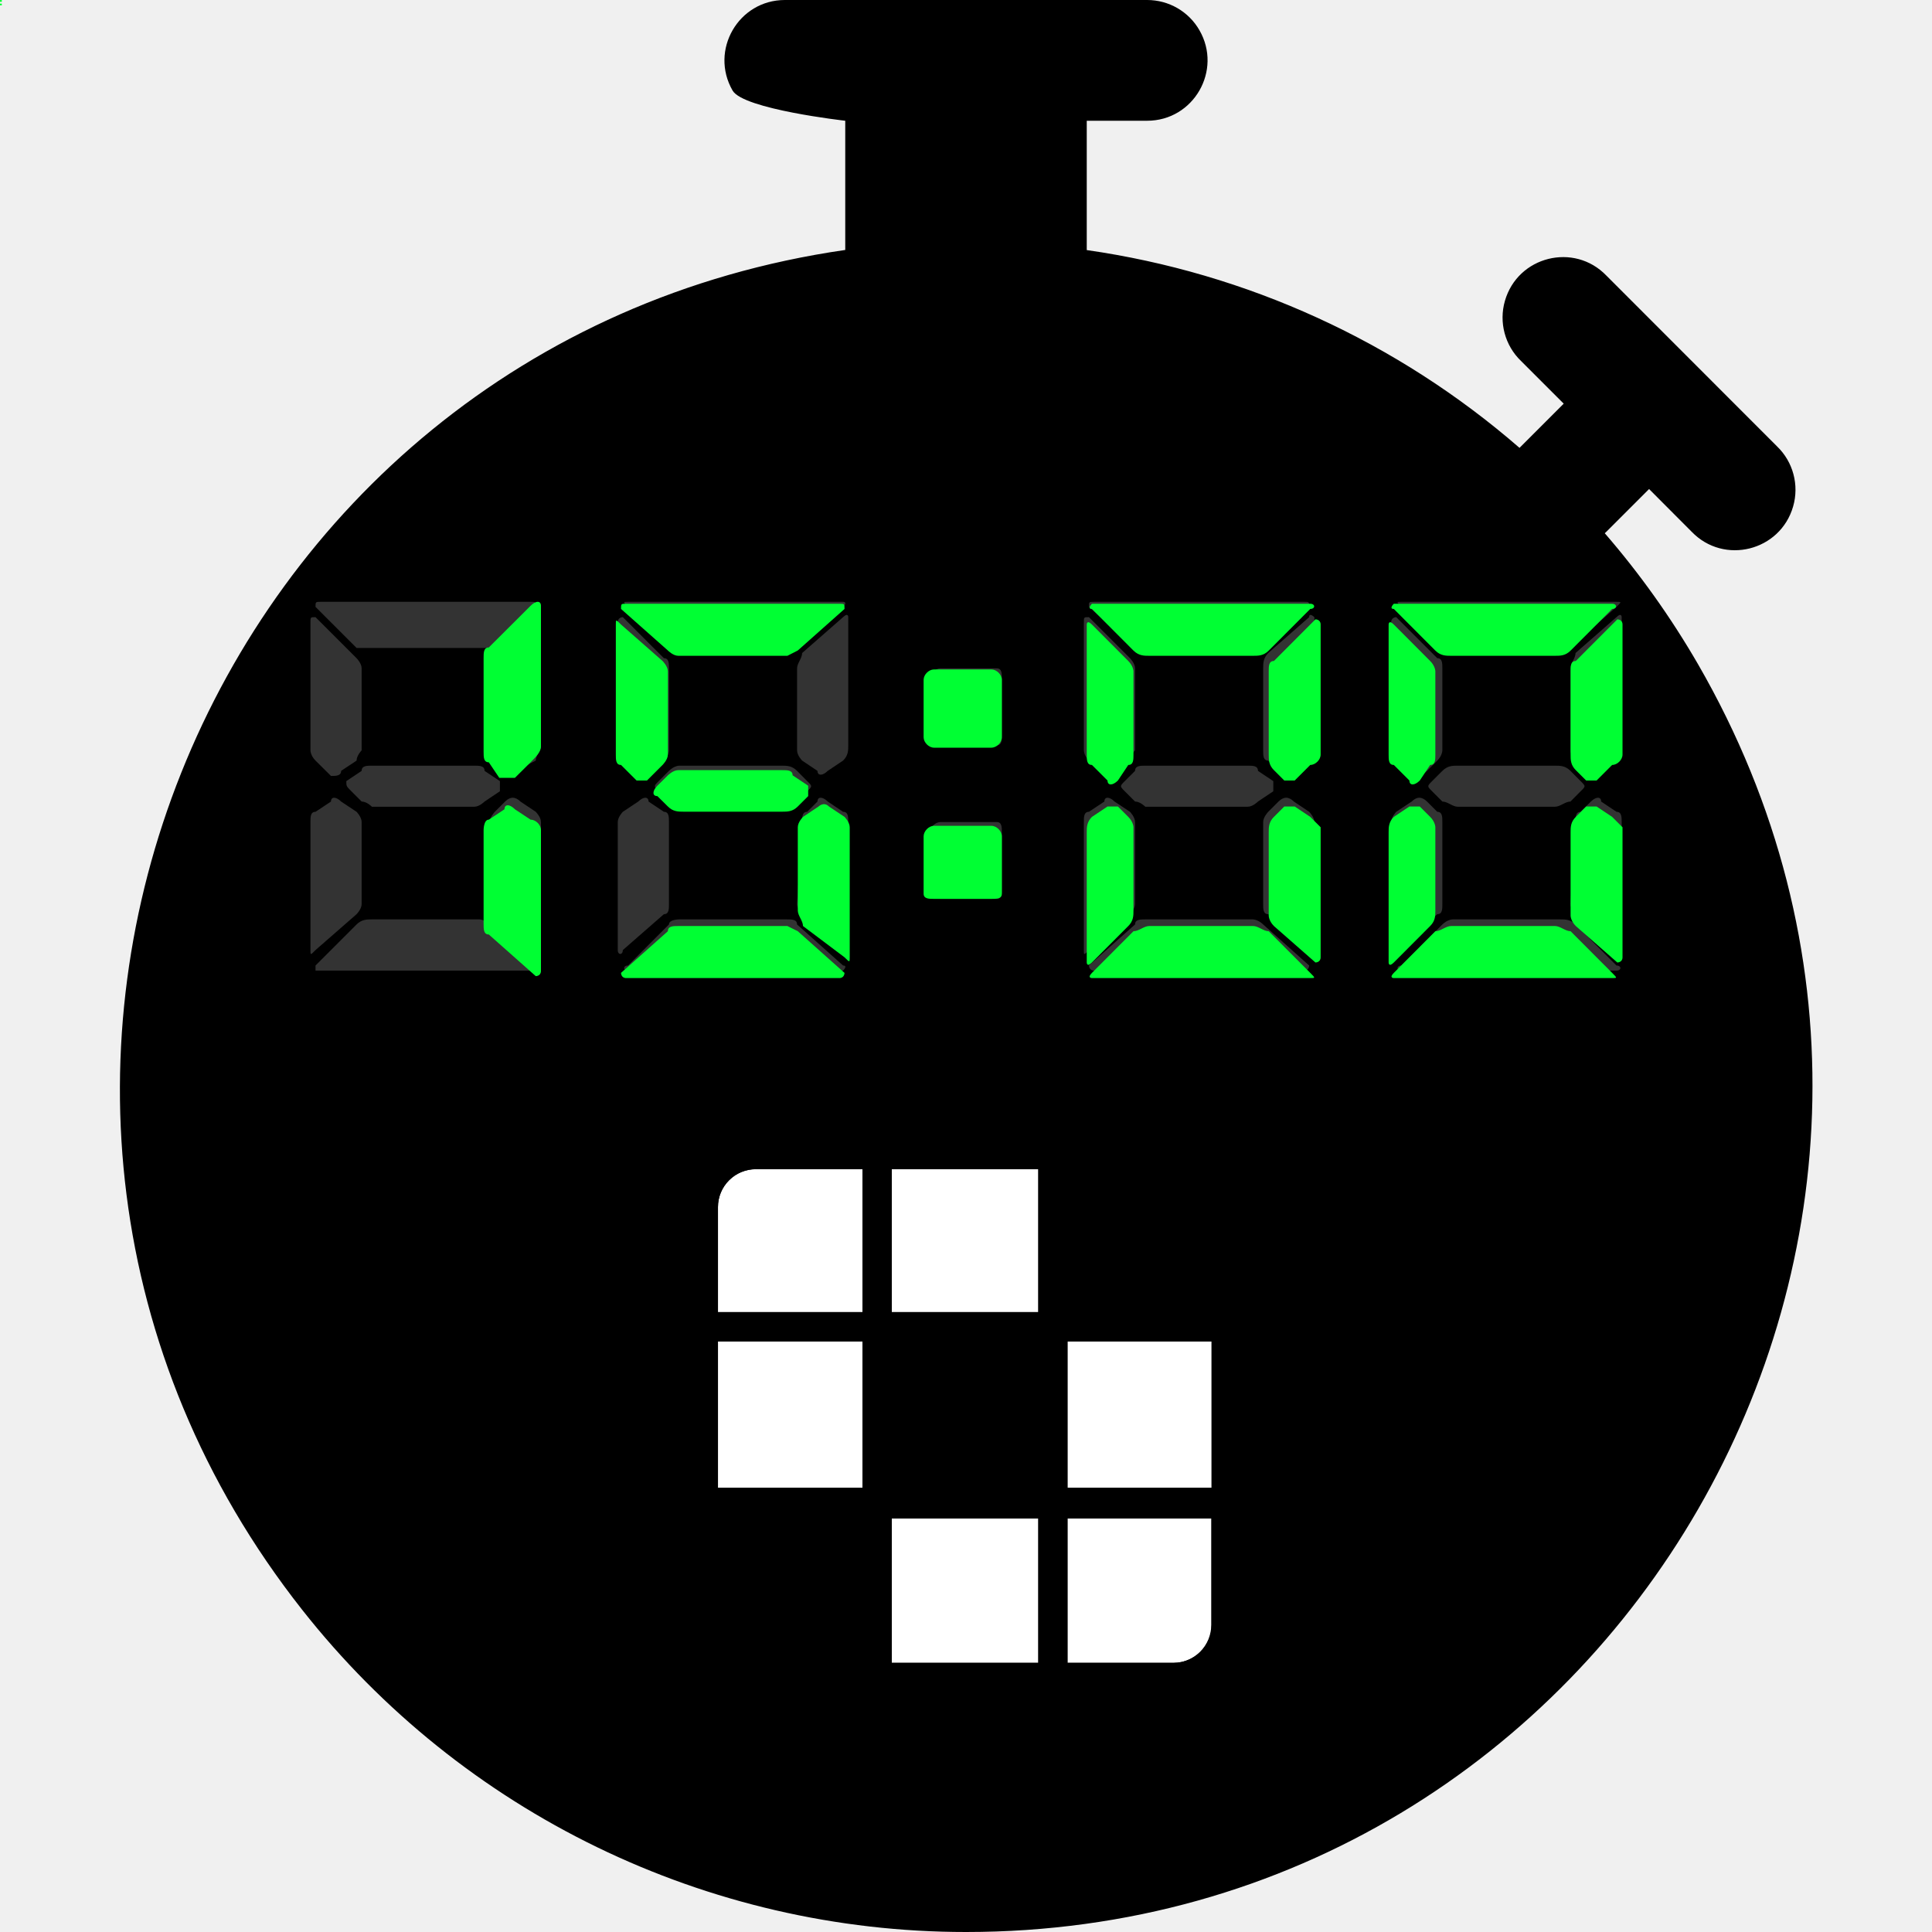
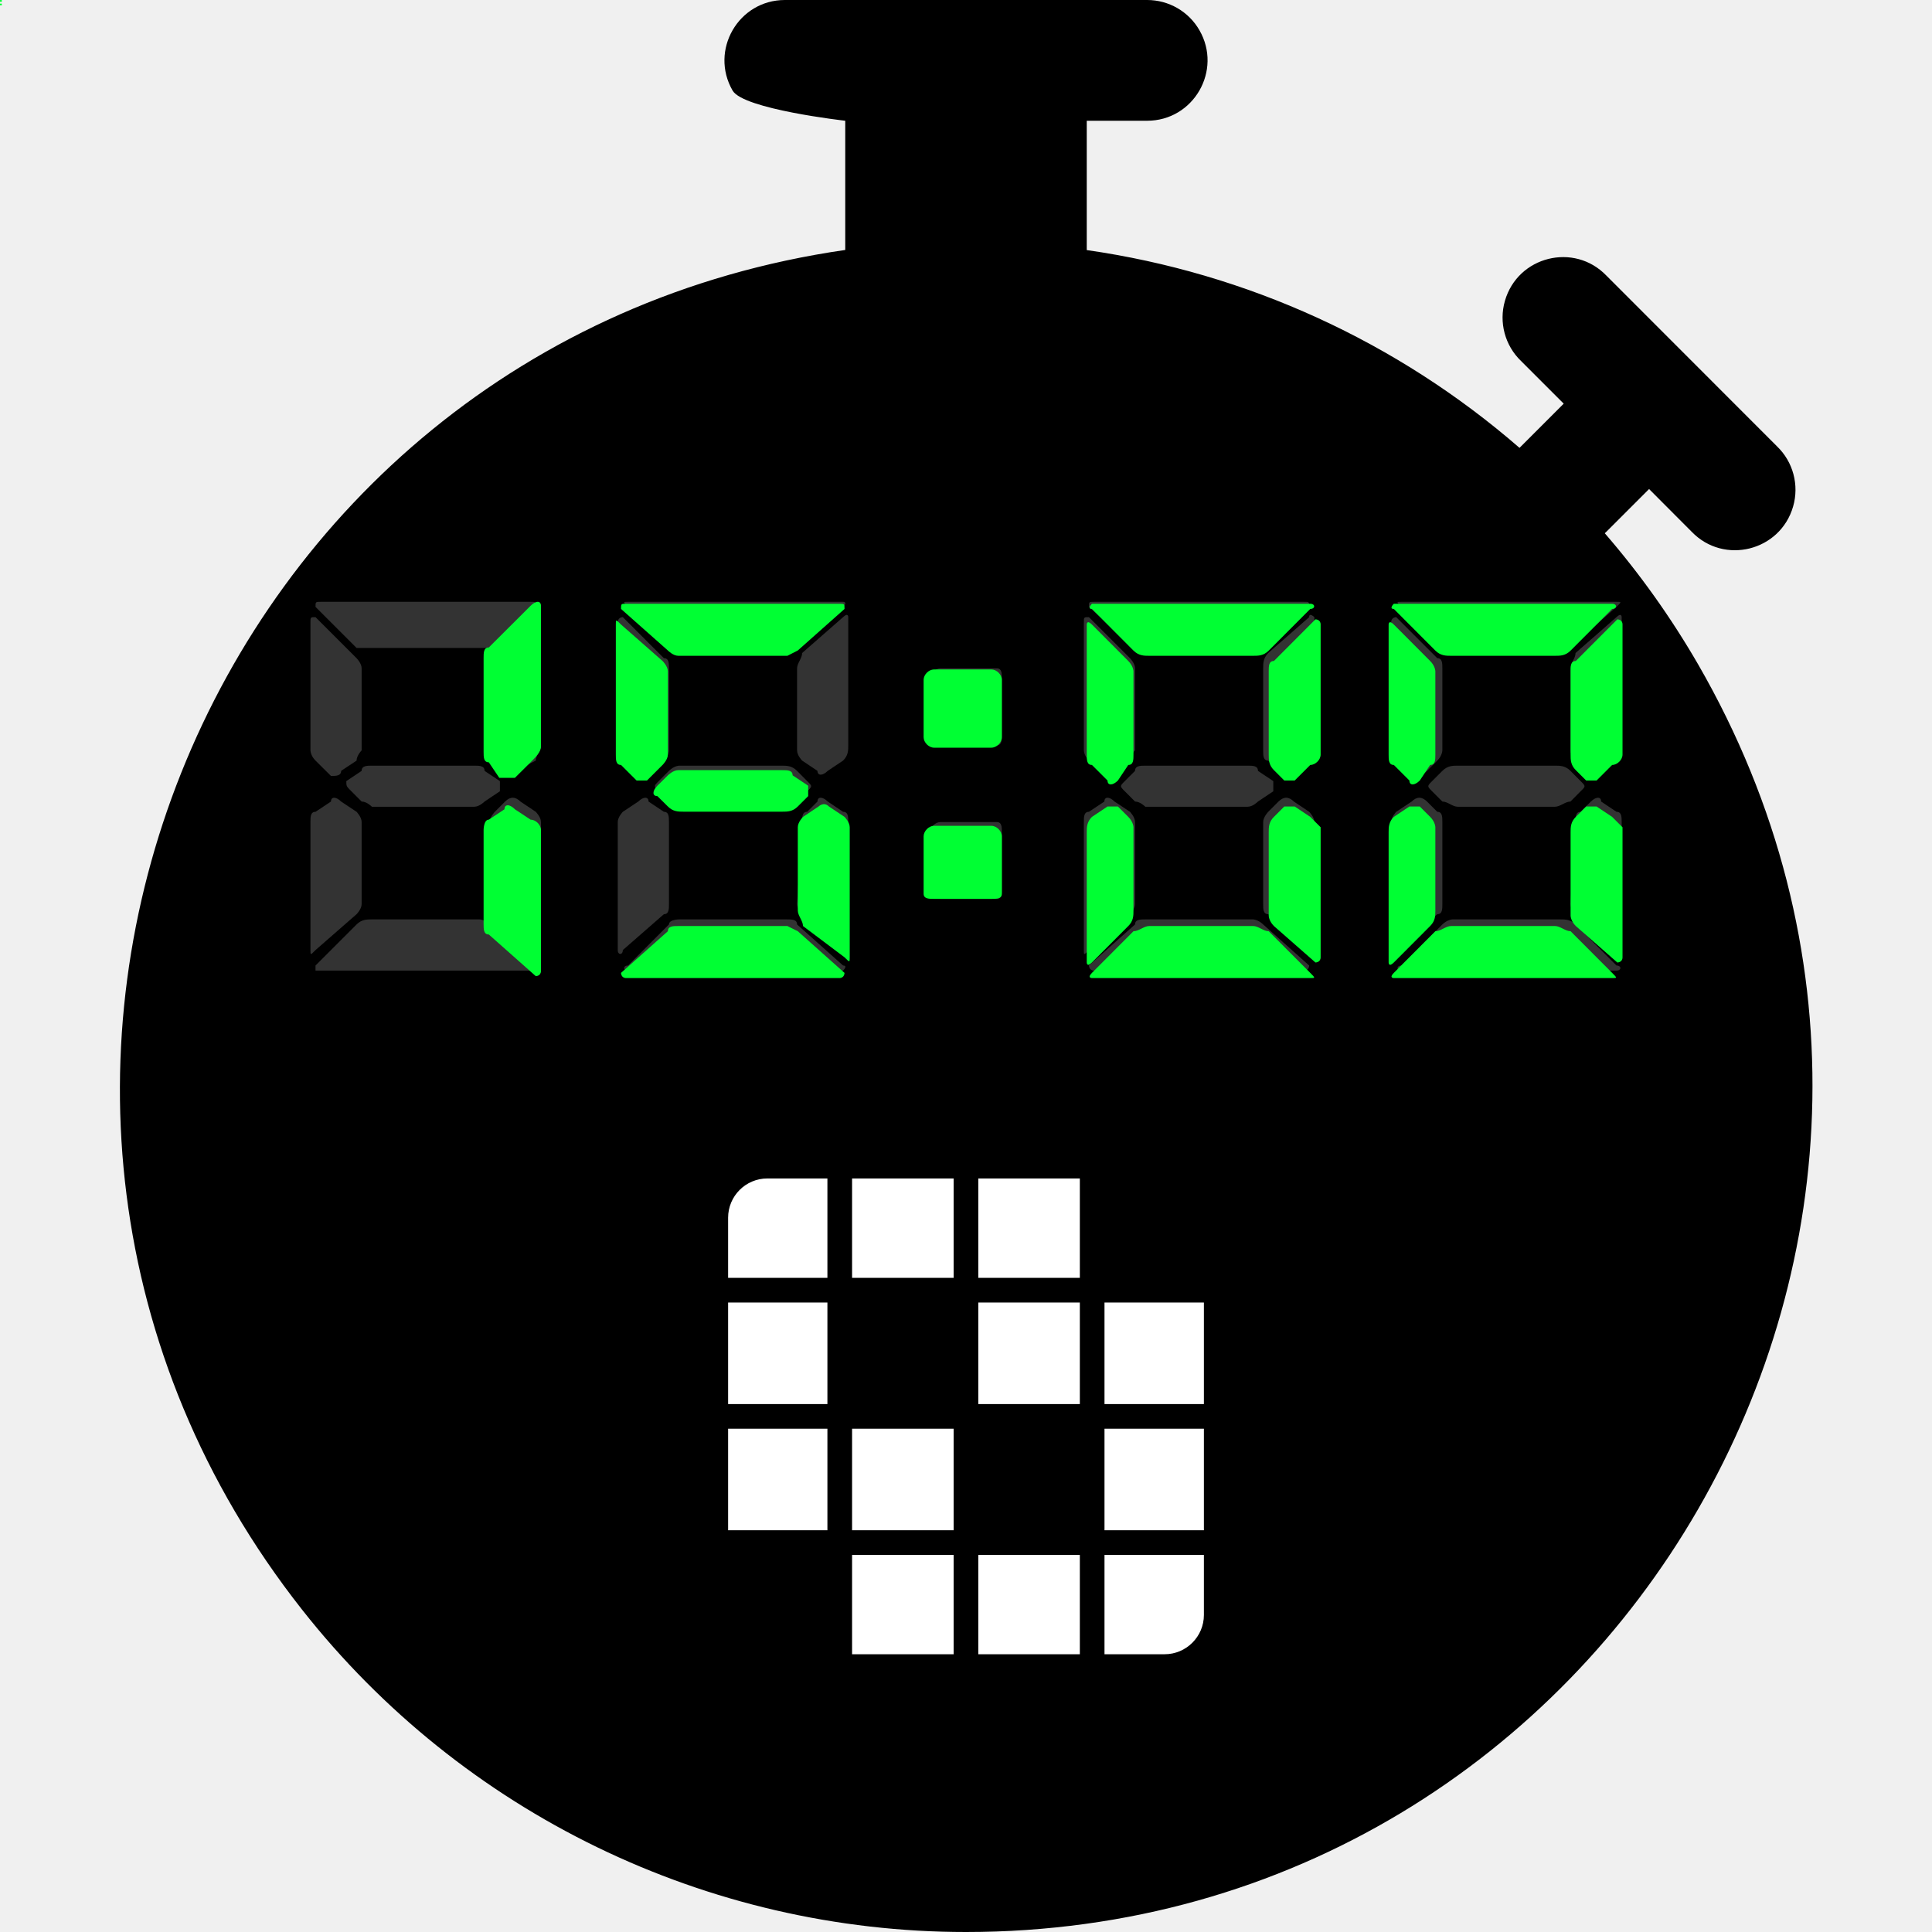
<svg xmlns="http://www.w3.org/2000/svg" width="800px" height="800px" viewBox="0 0 16 16" fill="#000000" class="bi bi-stopwatch-fill">
+   <defs>
+     <clipPath id="clip0_puzzle_progress_0">
+       <rect width="64" height="64" rx="4" fill="white" />
+     </clipPath>
+   </defs>
  <path d="M 6.5 0 C 6.115 0 5.875 0.417 6.067 0.75 C 6.156 0.905 7 1 7 1 L 7 2.07 C 1.666 2.841 -0.833 9.097 2.502 13.331 C 3.829 15.016 5.855 16 8 16 C 13.389 16 16.756 10.166 14.062 5.5 C 13.839 5.115 13.581 4.752 13.29 4.416 C 13.294 4.412 13.299 4.408 13.303 4.404 L 13.657 4.05 L 14.01 4.404 C 14.277 4.681 14.744 4.564 14.85 4.194 C 14.901 4.017 14.85 3.825 14.717 3.697 L 13.303 2.282 C 13.036 2.005 12.569 2.122 12.463 2.492 C 12.412 2.669 12.463 2.861 12.596 2.989 L 12.95 3.343 L 12.596 3.697 C 12.592 3.701 12.588 3.705 12.584 3.709 C 11.572 2.83 10.327 2.261 9 2.071 L 9 1 L 9.5 1 C 9.885 1 10.125 0.583 9.933 0.25 C 9.844 0.095 9.679 0 9.5 0 L 6.5 0 Z" />
  <path style="fill:#00ff33" d="M 0.013 0 C 0.014 0 0.015 0.001 0.015 0.002 L 0.015 0.013 C 0.015 0.014 0.014 0.015 0.013 0.015 L 0.002 0.015 C 0.001 0.015 0 0.014 0 0.013 L 0 0.002 C 0 0.001 0.001 0 0.002 0 L 0.013 0 Z M 0.013 0.03 C 0.014 0.03 0.015 0.03 0.015 0.032 L 0.015 0.042 C 0.015 0.043 0.014 0.044 0.013 0.044 L 0.002 0.044 C 0.001 0.044 0 0.043 0 0.042 L 0 0.032 C 0 0.03 0.001 0.03 0.002 0.03 L 0.013 0.03 Z" fill-rule="evenodd" />
-   <g transform="matrix(0.155874, 0, 0, 0.155874, 2.859247, 7.836616)" style="">
-     <path d="M 19.802 13.855 L 19.802 19.437 L 27.481 19.437 L 27.481 11.843 L 21.816 11.843 C 21.282 11.843 20.769 12.054 20.392 12.433 C 20.014 12.81 19.802 13.321 19.802 13.855 Z" fill="white" style="" />
-     <path d="M 38.373 38.07 L 44.017 38.07 C 44.148 38.069 44.277 38.057 44.405 38.031 C 44.789 37.95 45.142 37.758 45.421 37.481 C 45.798 37.103 46.011 36.592 46.011 36.058 L 46.011 30.398 L 38.373 30.398 L 38.373 38.07 Z" fill="white" style="" />
-     <path d="M 36.821 30.398 L 29.038 30.398 L 29.038 38.07 L 36.821 38.07 L 36.821 30.398 Z" fill="white" style="" />
-     <path d="M 46.026 20.994 L 38.373 20.994 L 38.373 28.777 L 46.026 28.777 L 46.026 20.994 Z" fill="white" style="" />
-     <path d="M 36.821 11.843 L 29.038 11.843 L 29.038 19.437 L 36.821 19.437 L 36.821 11.843 Z" fill="white" style="" />
-     <path d="M 27.481 20.994 L 19.802 20.994 L 19.802 28.777 L 27.481 28.777 L 27.481 20.994 Z" fill="white" style="" />
-     <path d="M 46.993 11.737 C 46.847 11.54 46.681 11.36 46.497 11.197 C 45.877 10.609 45.069 10.259 44.216 10.206 C 44.141 10.206 44.072 10.206 43.998 10.206 L 21.816 10.206 C 21.741 10.206 21.672 10.206 21.597 10.206 C 20.667 10.259 19.792 10.667 19.151 11.343 C 18.512 12.021 18.155 12.919 18.155 13.852 L 18.155 36.063 C 18.157 37.032 18.543 37.96 19.227 38.647 C 19.912 39.332 20.842 39.717 21.811 39.717 L 44.022 39.717 C 44.993 39.716 45.921 39.328 46.606 38.643 C 47.291 37.956 47.677 37.027 47.678 36.058 L 47.678 13.855 C 47.677 13.095 47.437 12.356 46.993 11.737 Z M 27.481 28.771 L 19.802 28.771 L 19.802 20.994 L 27.481 20.994 L 27.481 28.771 Z M 27.481 19.437 L 19.802 19.437 L 19.802 13.855 C 19.802 13.321 20.014 12.81 20.392 12.433 C 20.769 12.055 21.282 11.843 21.816 11.843 L 27.481 11.843 L 27.481 19.437 Z M 36.821 38.072 L 29.028 38.072 L 29.028 30.398 L 36.821 30.398 L 36.821 38.072 Z M 36.821 19.437 L 29.028 19.437 L 29.028 11.843 L 36.821 11.843 L 36.821 19.437 Z M 46.031 36.058 C 46.03 36.592 45.817 37.103 45.441 37.481 C 45.156 37.763 44.796 37.953 44.405 38.031 C 44.27 38.057 44.134 38.07 43.998 38.072 L 38.373 38.072 L 38.373 30.398 L 46.031 30.398 L 46.031 36.058 Z M 46.031 28.771 L 38.373 28.771 L 38.373 20.994 L 46.031 20.994 L 46.031 28.771 Z" fill="black" style="" />
-   </g>
  <path style="fill: rgb(51, 51, 51);" d="M 6.601 6.214 C 6.601 6.257 6.643 6.299 6.643 6.299 L 6.77 6.384 C 6.77 6.426 6.813 6.426 6.855 6.384 L 6.982 6.299 C 7.025 6.257 7.025 6.214 7.025 6.172 L 7.025 5.111 C 7.025 5.111 7.025 5.069 6.982 5.111 L 6.643 5.408 C 6.643 5.451 6.601 5.493 6.601 5.535 L 6.601 6.214 Z M 5.54 6.384 C 5.583 6.341 5.625 6.341 5.625 6.341 L 6.473 6.341 C 6.516 6.341 6.558 6.341 6.601 6.384 L 6.685 6.469 C 6.728 6.511 6.728 6.511 6.685 6.553 L 6.601 6.638 C 6.558 6.638 6.516 6.681 6.473 6.681 L 5.667 6.681 C 5.625 6.681 5.583 6.638 5.54 6.638 L 5.455 6.553 C 5.413 6.511 5.413 6.511 5.455 6.469 L 5.54 6.384 Z M 5.286 6.638 C 5.328 6.596 5.371 6.596 5.371 6.638 L 5.498 6.723 C 5.54 6.723 5.54 6.766 5.54 6.808 L 5.54 7.487 C 5.54 7.529 5.54 7.571 5.498 7.571 L 5.158 7.868 C 5.158 7.911 5.116 7.911 5.116 7.868 L 5.116 6.808 C 5.116 6.766 5.158 6.723 5.158 6.723 L 5.286 6.638 Z M 6.516 7.614 C 6.558 7.614 6.601 7.614 6.601 7.656 L 6.982 7.996 C 7.025 7.996 6.982 8.038 6.982 8.038 L 5.201 8.038 C 5.158 8.038 5.158 7.996 5.201 7.996 L 5.54 7.656 C 5.54 7.614 5.625 7.614 5.625 7.614 L 6.516 7.614 Z M 6.516 5.366 C 6.558 5.366 6.601 5.366 6.601 5.323 L 6.982 5.026 C 7.025 4.984 6.982 4.984 6.982 4.984 L 5.201 4.984 C 5.158 4.984 5.158 4.984 5.201 5.026 L 5.54 5.366 C 5.54 5.366 5.625 5.366 5.625 5.366 L 6.516 5.366 Z M 6.643 6.808 C 6.643 6.766 6.643 6.723 6.685 6.723 L 6.77 6.638 C 6.77 6.596 6.813 6.596 6.855 6.638 L 6.982 6.723 C 7.025 6.723 7.025 6.766 7.025 6.808 L 7.025 7.868 C 7.025 7.911 7.025 7.911 6.982 7.868 L 6.643 7.571 C 6.643 7.571 6.601 7.529 6.601 7.487 L 6.643 6.808 Z M 5.498 5.451 C 5.54 5.451 5.54 5.493 5.54 5.535 L 5.54 6.214 C 5.54 6.214 5.54 6.257 5.498 6.299 L 5.413 6.384 C 5.371 6.426 5.328 6.426 5.286 6.426 L 5.158 6.299 C 5.158 6.257 5.116 6.214 5.116 6.214 L 5.116 5.154 C 5.116 5.111 5.158 5.111 5.158 5.111 L 5.498 5.451 Z" fill-rule="evenodd" />
  <path style="fill: rgb(51, 51, 51);" d="M 8.255 5.535 C 8.297 5.535 8.297 5.578 8.297 5.62 L 8.297 6.087 C 8.297 6.129 8.297 6.172 8.255 6.172 L 7.788 6.172 C 7.746 6.172 7.703 6.129 7.703 6.087 L 7.703 5.62 C 7.703 5.578 7.746 5.535 7.788 5.535 L 8.255 5.535 Z M 8.255 6.808 C 8.297 6.808 8.297 6.85 8.297 6.893 L 8.297 7.359 C 8.297 7.402 8.297 7.444 8.255 7.444 L 7.788 7.444 C 7.746 7.444 7.703 7.402 7.703 7.359 L 7.703 6.893 C 7.703 6.85 7.746 6.808 7.788 6.808 L 8.255 6.808 Z" fill-rule="evenodd" />
  <path style="fill: rgb(51, 51, 51);" d="M 10.461 6.214 C 10.461 6.257 10.461 6.299 10.503 6.299 L 10.588 6.384 C 10.63 6.426 10.673 6.426 10.673 6.384 L 10.842 6.299 C 10.842 6.257 10.885 6.214 10.885 6.172 L 10.885 5.111 C 10.885 5.111 10.842 5.069 10.842 5.111 L 10.503 5.408 C 10.461 5.451 10.461 5.493 10.461 5.535 L 10.461 6.214 Z M 9.4 6.384 C 9.4 6.341 9.443 6.341 9.485 6.341 L 10.333 6.341 C 10.376 6.341 10.418 6.341 10.418 6.384 L 10.545 6.469 C 10.545 6.511 10.545 6.511 10.545 6.553 L 10.418 6.638 C 10.418 6.638 10.376 6.681 10.333 6.681 L 9.485 6.681 C 9.485 6.681 9.443 6.638 9.4 6.638 L 9.315 6.553 C 9.273 6.511 9.273 6.511 9.315 6.469 L 9.4 6.384 Z M 9.146 6.638 C 9.146 6.596 9.188 6.596 9.23 6.638 L 9.358 6.723 C 9.358 6.723 9.4 6.766 9.4 6.808 L 9.4 7.487 C 9.4 7.529 9.358 7.571 9.358 7.571 L 9.018 7.868 C 8.976 7.911 8.976 7.911 8.976 7.868 L 8.976 6.808 C 8.976 6.766 8.976 6.723 9.018 6.723 L 9.146 6.638 Z M 10.376 7.614 C 10.376 7.614 10.418 7.614 10.461 7.656 L 10.842 7.996 C 10.842 7.996 10.842 8.038 10.8 8.038 L 9.061 8.038 C 9.018 8.038 9.018 7.996 9.018 7.996 L 9.4 7.656 C 9.4 7.614 9.443 7.614 9.485 7.614 L 10.376 7.614 Z M 10.376 5.366 C 10.376 5.366 10.418 5.366 10.461 5.323 L 10.842 5.026 C 10.842 4.984 10.842 4.984 10.8 4.984 L 9.061 4.984 C 9.018 4.984 9.018 4.984 9.018 5.026 L 9.4 5.366 C 9.4 5.366 9.443 5.366 9.485 5.366 L 10.376 5.366 Z M 10.461 6.808 C 10.461 6.766 10.503 6.723 10.503 6.723 L 10.588 6.638 C 10.63 6.596 10.673 6.596 10.715 6.638 L 10.842 6.723 C 10.842 6.723 10.885 6.766 10.885 6.808 L 10.885 7.868 C 10.885 7.911 10.885 7.911 10.842 7.868 L 10.503 7.571 C 10.461 7.571 10.461 7.529 10.461 7.487 L 10.461 6.808 Z M 9.358 5.451 C 9.358 5.451 9.4 5.493 9.4 5.535 L 9.4 6.214 C 9.4 6.214 9.358 6.257 9.358 6.299 L 9.23 6.384 C 9.23 6.426 9.188 6.426 9.146 6.426 L 9.018 6.299 C 8.976 6.257 8.976 6.214 8.976 6.214 L 8.976 5.154 C 8.976 5.111 8.976 5.111 9.018 5.111 L 9.358 5.451 Z" fill-rule="evenodd" />
  <path style="fill: rgb(51, 51, 51);" d="M 13.006 6.214 C 13.006 6.257 13.048 6.299 13.048 6.299 L 13.175 6.384 C 13.175 6.426 13.218 6.426 13.26 6.384 L 13.387 6.299 C 13.43 6.257 13.43 6.214 13.43 6.172 L 13.43 5.111 C 13.43 5.111 13.43 5.069 13.387 5.111 L 13.048 5.408 C 13.048 5.451 13.006 5.493 13.006 5.535 L 13.006 6.214 Z M 11.945 6.384 C 11.988 6.341 12.03 6.341 12.072 6.341 L 12.878 6.341 C 12.921 6.341 12.963 6.341 13.006 6.384 L 13.09 6.469 C 13.133 6.511 13.133 6.511 13.09 6.553 L 13.006 6.638 C 12.963 6.638 12.921 6.681 12.878 6.681 L 12.072 6.681 C 12.03 6.681 11.988 6.638 11.945 6.638 L 11.86 6.553 C 11.818 6.511 11.818 6.511 11.86 6.469 L 11.945 6.384 Z M 11.691 6.638 C 11.733 6.596 11.775 6.596 11.818 6.638 L 11.903 6.723 C 11.945 6.723 11.945 6.766 11.945 6.808 L 11.945 7.487 C 11.945 7.529 11.945 7.571 11.903 7.571 L 11.563 7.868 C 11.563 7.911 11.521 7.911 11.521 7.868 L 11.521 6.808 C 11.521 6.766 11.563 6.723 11.563 6.723 L 11.691 6.638 Z M 12.921 7.614 C 12.963 7.614 13.006 7.614 13.048 7.656 L 13.387 7.996 C 13.43 7.996 13.43 8.038 13.387 8.038 L 11.606 8.038 C 11.563 8.038 11.563 7.996 11.606 7.996 L 11.945 7.656 C 11.988 7.614 12.03 7.614 12.03 7.614 L 12.921 7.614 Z M 12.921 5.366 C 12.963 5.366 13.006 5.366 13.048 5.323 L 13.387 5.026 C 13.43 4.984 13.43 4.984 13.387 4.984 L 11.606 4.984 C 11.563 4.984 11.563 4.984 11.606 5.026 L 11.945 5.366 C 11.988 5.366 12.03 5.366 12.03 5.366 L 12.921 5.366 Z M 13.048 6.808 C 13.048 6.766 13.048 6.723 13.09 6.723 L 13.175 6.638 C 13.218 6.596 13.26 6.596 13.26 6.638 L 13.387 6.723 C 13.43 6.723 13.43 6.766 13.43 6.808 L 13.43 7.868 C 13.43 7.911 13.43 7.911 13.387 7.868 L 13.09 7.571 C 13.048 7.571 13.006 7.529 13.006 7.487 L 13.048 6.808 Z M 11.903 5.451 C 11.945 5.451 11.945 5.493 11.945 5.535 L 11.945 6.214 C 11.945 6.214 11.945 6.257 11.903 6.299 L 11.818 6.384 C 11.775 6.426 11.733 6.426 11.733 6.426 L 11.563 6.299 C 11.563 6.257 11.521 6.214 11.521 6.214 L 11.521 5.154 C 11.521 5.111 11.563 5.111 11.563 5.111 L 11.903 5.451 Z" fill-rule="evenodd" />
  <path style="fill: rgb(51, 51, 51);" d="M 4.056 6.214 C 4.056 6.257 4.056 6.299 4.098 6.299 L 4.183 6.384 C 4.225 6.426 4.268 6.426 4.268 6.384 L 4.437 6.299 C 4.437 6.257 4.48 6.214 4.48 6.172 L 4.48 5.111 C 4.48 5.111 4.437 5.069 4.437 5.111 L 4.098 5.408 C 4.056 5.451 4.056 5.493 4.056 5.535 L 4.056 6.214 Z M 2.995 6.384 C 2.995 6.341 3.038 6.341 3.08 6.341 L 3.928 6.341 C 3.971 6.341 4.013 6.341 4.013 6.384 L 4.14 6.469 C 4.14 6.511 4.14 6.511 4.14 6.553 L 4.013 6.638 C 4.013 6.638 3.971 6.681 3.928 6.681 L 3.08 6.681 C 3.08 6.681 3.038 6.638 2.995 6.638 L 2.91 6.553 C 2.868 6.511 2.868 6.511 2.868 6.469 L 2.995 6.384 Z M 2.741 6.638 C 2.741 6.596 2.783 6.596 2.825 6.638 L 2.953 6.723 C 2.953 6.723 2.995 6.766 2.995 6.808 L 2.995 7.487 C 2.995 7.529 2.953 7.571 2.953 7.571 L 2.613 7.868 C 2.571 7.911 2.571 7.911 2.571 7.868 L 2.571 6.808 C 2.571 6.766 2.571 6.723 2.613 6.723 L 2.741 6.638 Z M 3.971 7.614 C 3.971 7.614 4.013 7.614 4.056 7.656 L 4.437 7.996 C 4.437 7.996 4.437 8.038 4.395 8.038 L 2.613 8.038 C 2.613 8.038 2.613 7.996 2.613 7.996 L 2.953 7.656 C 2.995 7.614 3.038 7.614 3.08 7.614 L 3.971 7.614 Z M 3.971 5.366 C 3.971 5.366 4.013 5.366 4.056 5.366 L 4.437 5.026 C 4.437 4.984 4.437 4.984 4.395 4.984 L 2.656 4.984 C 2.613 4.984 2.613 4.984 2.613 5.026 L 2.953 5.366 C 2.995 5.366 3.038 5.366 3.08 5.366 L 3.971 5.366 Z M 4.056 6.808 C 4.056 6.766 4.098 6.723 4.098 6.723 L 4.183 6.638 C 4.225 6.596 4.268 6.596 4.31 6.638 L 4.437 6.723 C 4.437 6.723 4.48 6.766 4.48 6.808 L 4.48 7.868 C 4.48 7.911 4.437 7.911 4.437 7.868 L 4.098 7.571 C 4.056 7.571 4.056 7.529 4.056 7.487 L 4.056 6.808 Z M 2.953 5.451 C 2.953 5.451 2.995 5.493 2.995 5.535 L 2.995 6.214 C 2.995 6.214 2.953 6.257 2.953 6.299 L 2.825 6.384 C 2.825 6.426 2.783 6.426 2.741 6.426 L 2.613 6.299 C 2.571 6.257 2.571 6.214 2.571 6.214 L 2.571 5.154 C 2.571 5.111 2.571 5.111 2.613 5.111 L 2.953 5.451 Z" fill-rule="evenodd" />
  <path style="fill:#00ff33" d="M 13.007 6.249 C 13.007 6.292 13.007 6.335 13.05 6.378 L 13.136 6.464 C 13.179 6.464 13.222 6.464 13.222 6.464 L 13.351 6.335 C 13.394 6.335 13.437 6.292 13.437 6.249 L 13.437 5.172 C 13.437 5.129 13.394 5.129 13.394 5.129 L 13.05 5.474 C 13.007 5.474 13.007 5.517 13.007 5.56 L 13.007 6.249 Z M 11.672 6.679 C 11.672 6.679 11.715 6.679 11.758 6.679 L 11.844 6.765 C 11.887 6.808 11.887 6.851 11.887 6.851 L 11.887 7.54 C 11.887 7.583 11.887 7.626 11.844 7.669 L 11.543 7.971 C 11.5 8.014 11.5 7.971 11.5 7.971 L 11.5 6.894 C 11.5 6.851 11.5 6.808 11.543 6.765 L 11.672 6.679 Z M 12.878 7.669 C 12.921 7.669 12.964 7.712 13.007 7.712 L 13.351 8.057 C 13.394 8.1 13.394 8.1 13.351 8.1 L 11.543 8.1 C 11.543 8.1 11.5 8.1 11.543 8.057 L 11.887 7.712 C 11.931 7.712 11.974 7.669 12.017 7.669 L 12.878 7.669 Z M 12.878 5.431 C 12.921 5.431 12.964 5.431 13.007 5.388 L 13.351 5.043 C 13.394 5.043 13.394 5 13.351 5 L 11.543 5 C 11.543 5 11.5 5.043 11.543 5.043 L 11.887 5.388 C 11.931 5.431 11.974 5.431 12.017 5.431 L 12.878 5.431 Z M 13.007 6.894 C 13.007 6.851 13.007 6.808 13.05 6.765 L 13.136 6.679 C 13.179 6.679 13.222 6.679 13.222 6.679 L 13.351 6.765 C 13.394 6.808 13.437 6.851 13.437 6.851 L 13.437 7.928 C 13.437 7.971 13.394 7.971 13.394 7.971 L 13.05 7.669 C 13.007 7.626 13.007 7.583 13.007 7.583 L 13.007 6.894 Z M 11.844 5.474 C 11.887 5.517 11.887 5.56 11.887 5.56 L 11.887 6.249 C 11.887 6.292 11.887 6.335 11.844 6.335 L 11.758 6.464 C 11.715 6.507 11.672 6.507 11.672 6.464 L 11.543 6.335 C 11.5 6.335 11.5 6.292 11.5 6.249 L 11.5 5.172 C 11.5 5.172 11.5 5.129 11.543 5.172 L 11.844 5.474 Z" fill-rule="evenodd" />
  <path style="fill:#00ff33" d="M 10.507 6.249 C 10.507 6.292 10.507 6.335 10.55 6.378 L 10.636 6.464 C 10.679 6.464 10.722 6.464 10.722 6.464 L 10.851 6.335 C 10.894 6.335 10.937 6.292 10.937 6.249 L 10.937 5.172 C 10.937 5.129 10.894 5.129 10.894 5.129 L 10.55 5.474 C 10.507 5.474 10.507 5.517 10.507 5.56 L 10.507 6.249 Z M 9.172 6.679 C 9.172 6.679 9.215 6.679 9.258 6.679 L 9.344 6.765 C 9.387 6.808 9.387 6.851 9.387 6.851 L 9.387 7.54 C 9.387 7.583 9.387 7.626 9.344 7.669 L 9.043 7.971 C 9 8.014 9 7.971 9 7.971 L 9 6.894 C 9 6.851 9 6.808 9.043 6.765 L 9.172 6.679 Z M 10.378 7.669 C 10.421 7.669 10.464 7.712 10.507 7.712 L 10.851 8.057 C 10.894 8.1 10.894 8.1 10.851 8.1 L 9.043 8.1 C 9.043 8.1 9 8.1 9.043 8.057 L 9.387 7.712 C 9.431 7.712 9.474 7.669 9.517 7.669 L 10.378 7.669 Z M 10.378 5.431 C 10.421 5.431 10.464 5.431 10.507 5.388 L 10.851 5.043 C 10.894 5.043 10.894 5 10.851 5 L 9.043 5 C 9.043 5 9 5.043 9.043 5.043 L 9.387 5.388 C 9.431 5.431 9.474 5.431 9.517 5.431 L 10.378 5.431 Z M 10.507 6.894 C 10.507 6.851 10.507 6.808 10.55 6.765 L 10.636 6.679 C 10.679 6.679 10.722 6.679 10.722 6.679 L 10.851 6.765 C 10.894 6.808 10.937 6.851 10.937 6.851 L 10.937 7.928 C 10.937 7.971 10.894 7.971 10.894 7.971 L 10.55 7.669 C 10.507 7.626 10.507 7.583 10.507 7.583 L 10.507 6.894 Z M 9.344 5.474 C 9.387 5.517 9.387 5.56 9.387 5.56 L 9.387 6.249 C 9.387 6.292 9.387 6.335 9.344 6.335 L 9.258 6.464 C 9.215 6.507 9.172 6.507 9.172 6.464 L 9.043 6.335 C 9 6.335 9 6.292 9 6.249 L 9 5.172 C 9 5.172 9 5.129 9.043 5.172 L 9.344 5.474 Z" fill-rule="evenodd" />
  <path style="fill:#00ff33" d="M 5.531 6.421 C 5.531 6.421 5.574 6.378 5.617 6.378 L 6.478 6.378 C 6.521 6.378 6.564 6.378 6.564 6.421 L 6.693 6.507 C 6.693 6.55 6.693 6.593 6.693 6.593 L 6.607 6.679 C 6.564 6.722 6.521 6.722 6.478 6.722 L 5.66 6.722 C 5.617 6.722 5.574 6.722 5.531 6.679 L 5.444 6.593 C 5.401 6.593 5.401 6.55 5.444 6.507 L 5.531 6.421 Z M 6.521 7.669 C 6.521 7.669 6.607 7.712 6.607 7.712 L 6.994 8.057 C 6.994 8.057 6.994 8.1 6.951 8.1 L 5.186 8.1 C 5.143 8.1 5.143 8.057 5.143 8.057 L 5.531 7.712 C 5.531 7.669 5.574 7.669 5.617 7.669 L 6.521 7.669 Z M 6.521 5.431 C 6.521 5.431 6.607 5.387 6.607 5.387 L 6.994 5.043 C 6.994 5 6.994 5 6.951 5 L 5.186 5 C 5.143 5 5.143 5 5.143 5.043 L 5.531 5.387 C 5.531 5.387 5.574 5.431 5.617 5.431 L 6.521 5.431 Z M 6.607 6.851 C 6.607 6.808 6.65 6.765 6.65 6.765 L 6.779 6.679 C 6.779 6.679 6.822 6.636 6.865 6.679 L 6.994 6.765 C 6.994 6.765 7.037 6.808 7.037 6.851 L 7.037 7.928 C 7.037 7.971 7.037 7.971 6.994 7.928 L 6.65 7.669 C 6.65 7.626 6.607 7.583 6.607 7.54 L 6.607 6.851 Z M 5.487 5.474 C 5.487 5.474 5.531 5.517 5.531 5.56 L 5.531 6.249 C 5.531 6.292 5.487 6.335 5.487 6.335 L 5.358 6.464 C 5.358 6.464 5.315 6.464 5.272 6.464 L 5.143 6.335 C 5.1 6.335 5.1 6.292 5.1 6.249 L 5.1 5.172 C 5.1 5.129 5.1 5.129 5.143 5.172 L 5.487 5.474 Z" fill-rule="evenodd" />
  <path style="fill:#00ff33" d="M 4.005 6.226 C 4.005 6.27 4.005 6.313 4.048 6.313 L 4.135 6.442 C 4.178 6.442 4.221 6.442 4.264 6.442 L 4.394 6.313 C 4.437 6.27 4.48 6.226 4.48 6.183 L 4.48 5.017 C 4.48 4.973 4.437 4.973 4.394 5.017 L 4.048 5.362 C 4.005 5.362 4.005 5.406 4.005 5.449 L 4.005 6.226 Z M 4.005 6.874 C 4.005 6.874 4.005 6.788 4.048 6.788 L 4.178 6.702 C 4.178 6.658 4.221 6.658 4.264 6.702 L 4.394 6.788 C 4.437 6.788 4.48 6.831 4.48 6.874 L 4.48 8.041 C 4.48 8.084 4.437 8.084 4.437 8.084 L 4.048 7.739 C 4.005 7.739 4.005 7.695 4.005 7.652 L 4.005 6.874 Z" fill-rule="evenodd" />
  <path style="fill:#00ff33" d="M 8.21 5.544 C 8.254 5.544 8.297 5.587 8.297 5.63 L 8.297 6.105 C 8.297 6.149 8.254 6.192 8.21 6.192 L 7.735 6.192 C 7.692 6.192 7.649 6.149 7.649 6.105 L 7.649 5.63 C 7.649 5.587 7.692 5.544 7.735 5.544 L 8.21 5.544 Z M 8.21 6.839 C 8.254 6.839 8.297 6.883 8.297 6.926 L 8.297 7.401 C 8.297 7.444 8.254 7.444 8.21 7.444 L 7.735 7.444 C 7.692 7.444 7.649 7.444 7.649 7.401 L 7.649 6.926 C 7.649 6.883 7.692 6.839 7.735 6.839 L 8.21 6.839 Z" fill-rule="evenodd" />
+   <g clip-path="url(#clip0_puzzle_progress_0)" transform="matrix(0.068823, 0, 0, 0.068823, 5.797664, 9.527273)" style="">
+     <path d="M55.899 0H8.101C3.627 0 0 3.627 0 8.101V55.898C0 60.373 3.627 63.999 8.101 63.999H55.899C60.373 63.999 64 60.373 64 55.898V8.101C64 3.627 60.373 0 55.899 0Z" fill="black" stroke="black" stroke-width="0.267" stroke-miterlimit="10" />
+     <path d="M60.76 33.355H48.532V45.842H60.76V33.355Z" fill="white" stroke="black" stroke-width="0.267" stroke-miterlimit="10" />
+     <path d="M60.76 48.542V55.898C60.76 58.577 58.578 60.759 55.899 60.759H48.532V48.542H60.76Z" fill="white" stroke="black" stroke-width="0.267" stroke-miterlimit="10" />
+     <path d="M45.832 48.542H33.345V60.759H45.832V48.542Z" fill="white" stroke="black" stroke-width="0.267" stroke-miterlimit="10" />
+     <path d="M30.645 48.542H18.158V60.759H30.645V48.542Z" fill="white" stroke="black" stroke-width="0.267" stroke-miterlimit="10" />
+     <path d="M30.645 33.355H18.158V45.842H30.645V33.355Z" fill="white" stroke="black" stroke-width="0.267" stroke-miterlimit="10" />
+     <path d="M15.457 33.355H3.241V45.842H15.457V33.355Z" fill="white" stroke="black" stroke-width="0.267" stroke-miterlimit="10" />
+     <path d="M15.457 18.169H3.241V30.655H15.457V18.169Z" fill="white" stroke="black" stroke-width="0.267" stroke-miterlimit="10" />
+     <path d="M60.76 18.169H48.532V30.655H60.76V18.169Z" fill="white" stroke="black" stroke-width="0.267" stroke-miterlimit="10" />
+     <path d="M45.832 18.169H33.345V30.655H45.832V18.169Z" fill="white" stroke="black" stroke-width="0.267" stroke-miterlimit="10" />
+     <path d="M45.832 3.24H33.345V15.468H45.832V3.24Z" fill="white" stroke="black" stroke-width="0.267" stroke-miterlimit="10" />
+     <path d="M30.645 3.24H18.158V15.468H30.645V3.24Z" fill="white" stroke="black" stroke-width="0.267" stroke-miterlimit="10" />
+     <path d="M15.457 3.24V15.468H3.241V8.101C3.241 5.422 5.412 3.24 8.101 3.24L15.457 3.24Z" fill="white" stroke="black" stroke-width="0.267" stroke-miterlimit="10" />
+   </g>
</svg>
